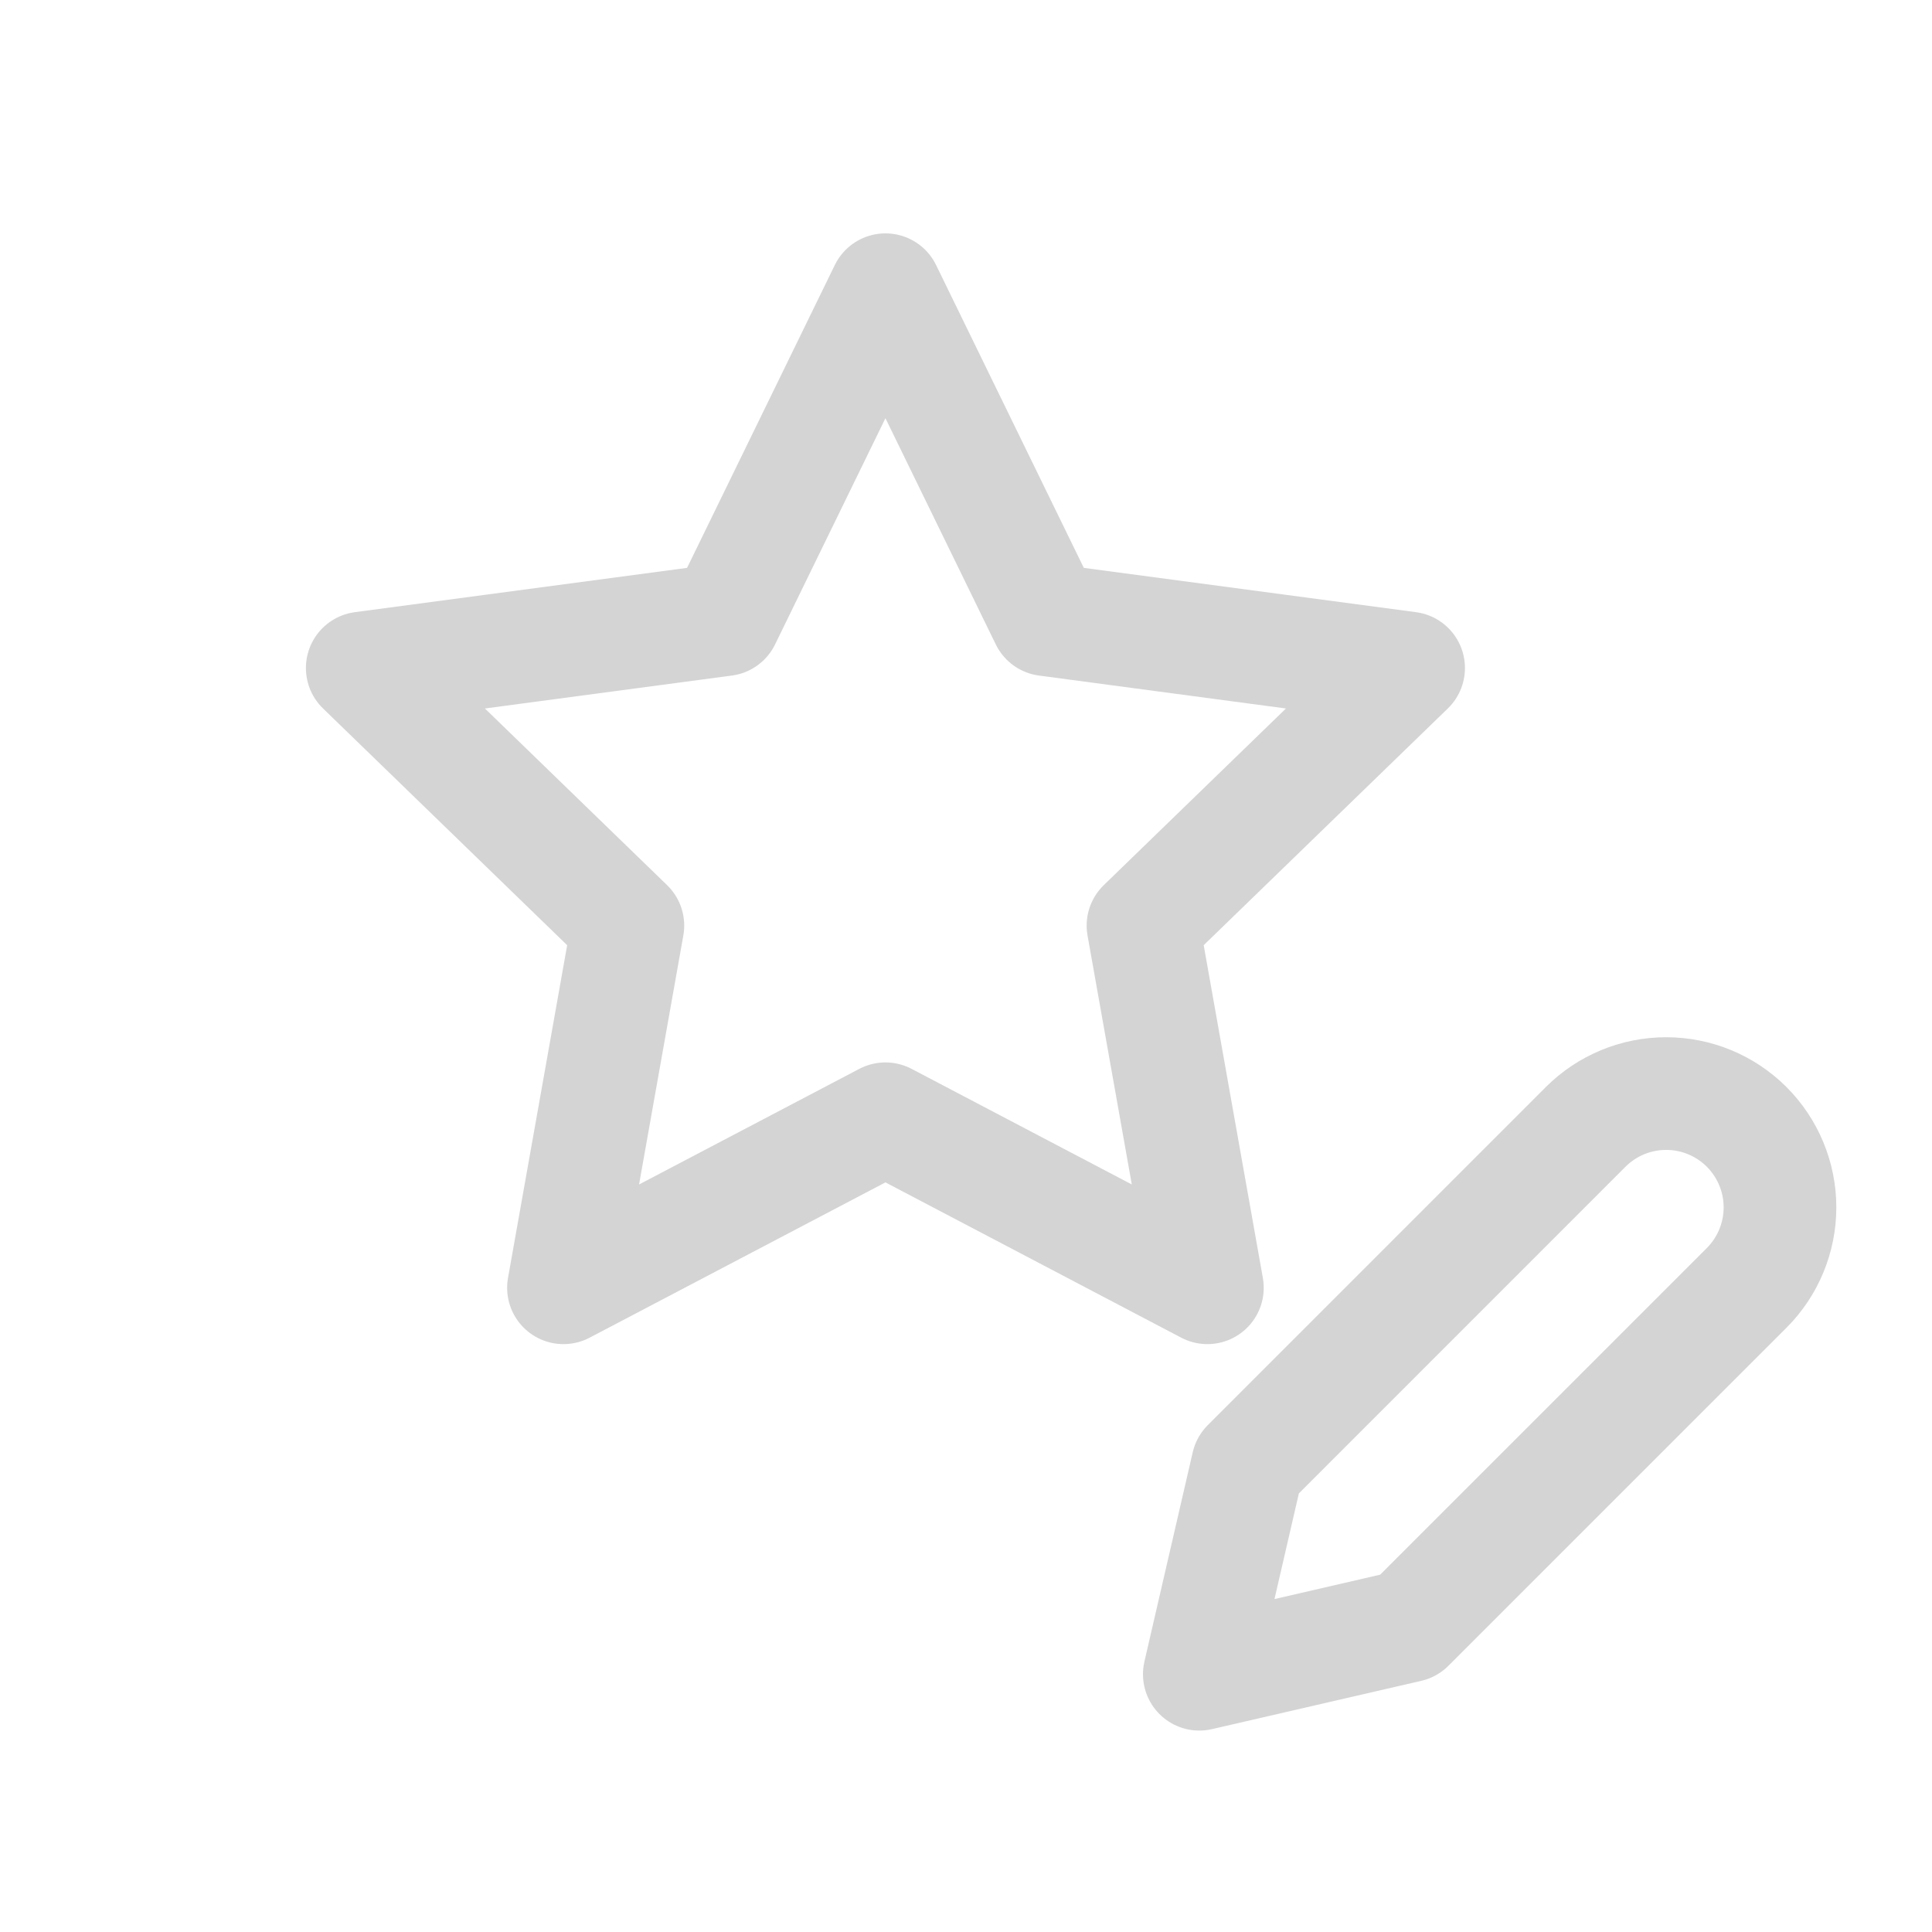
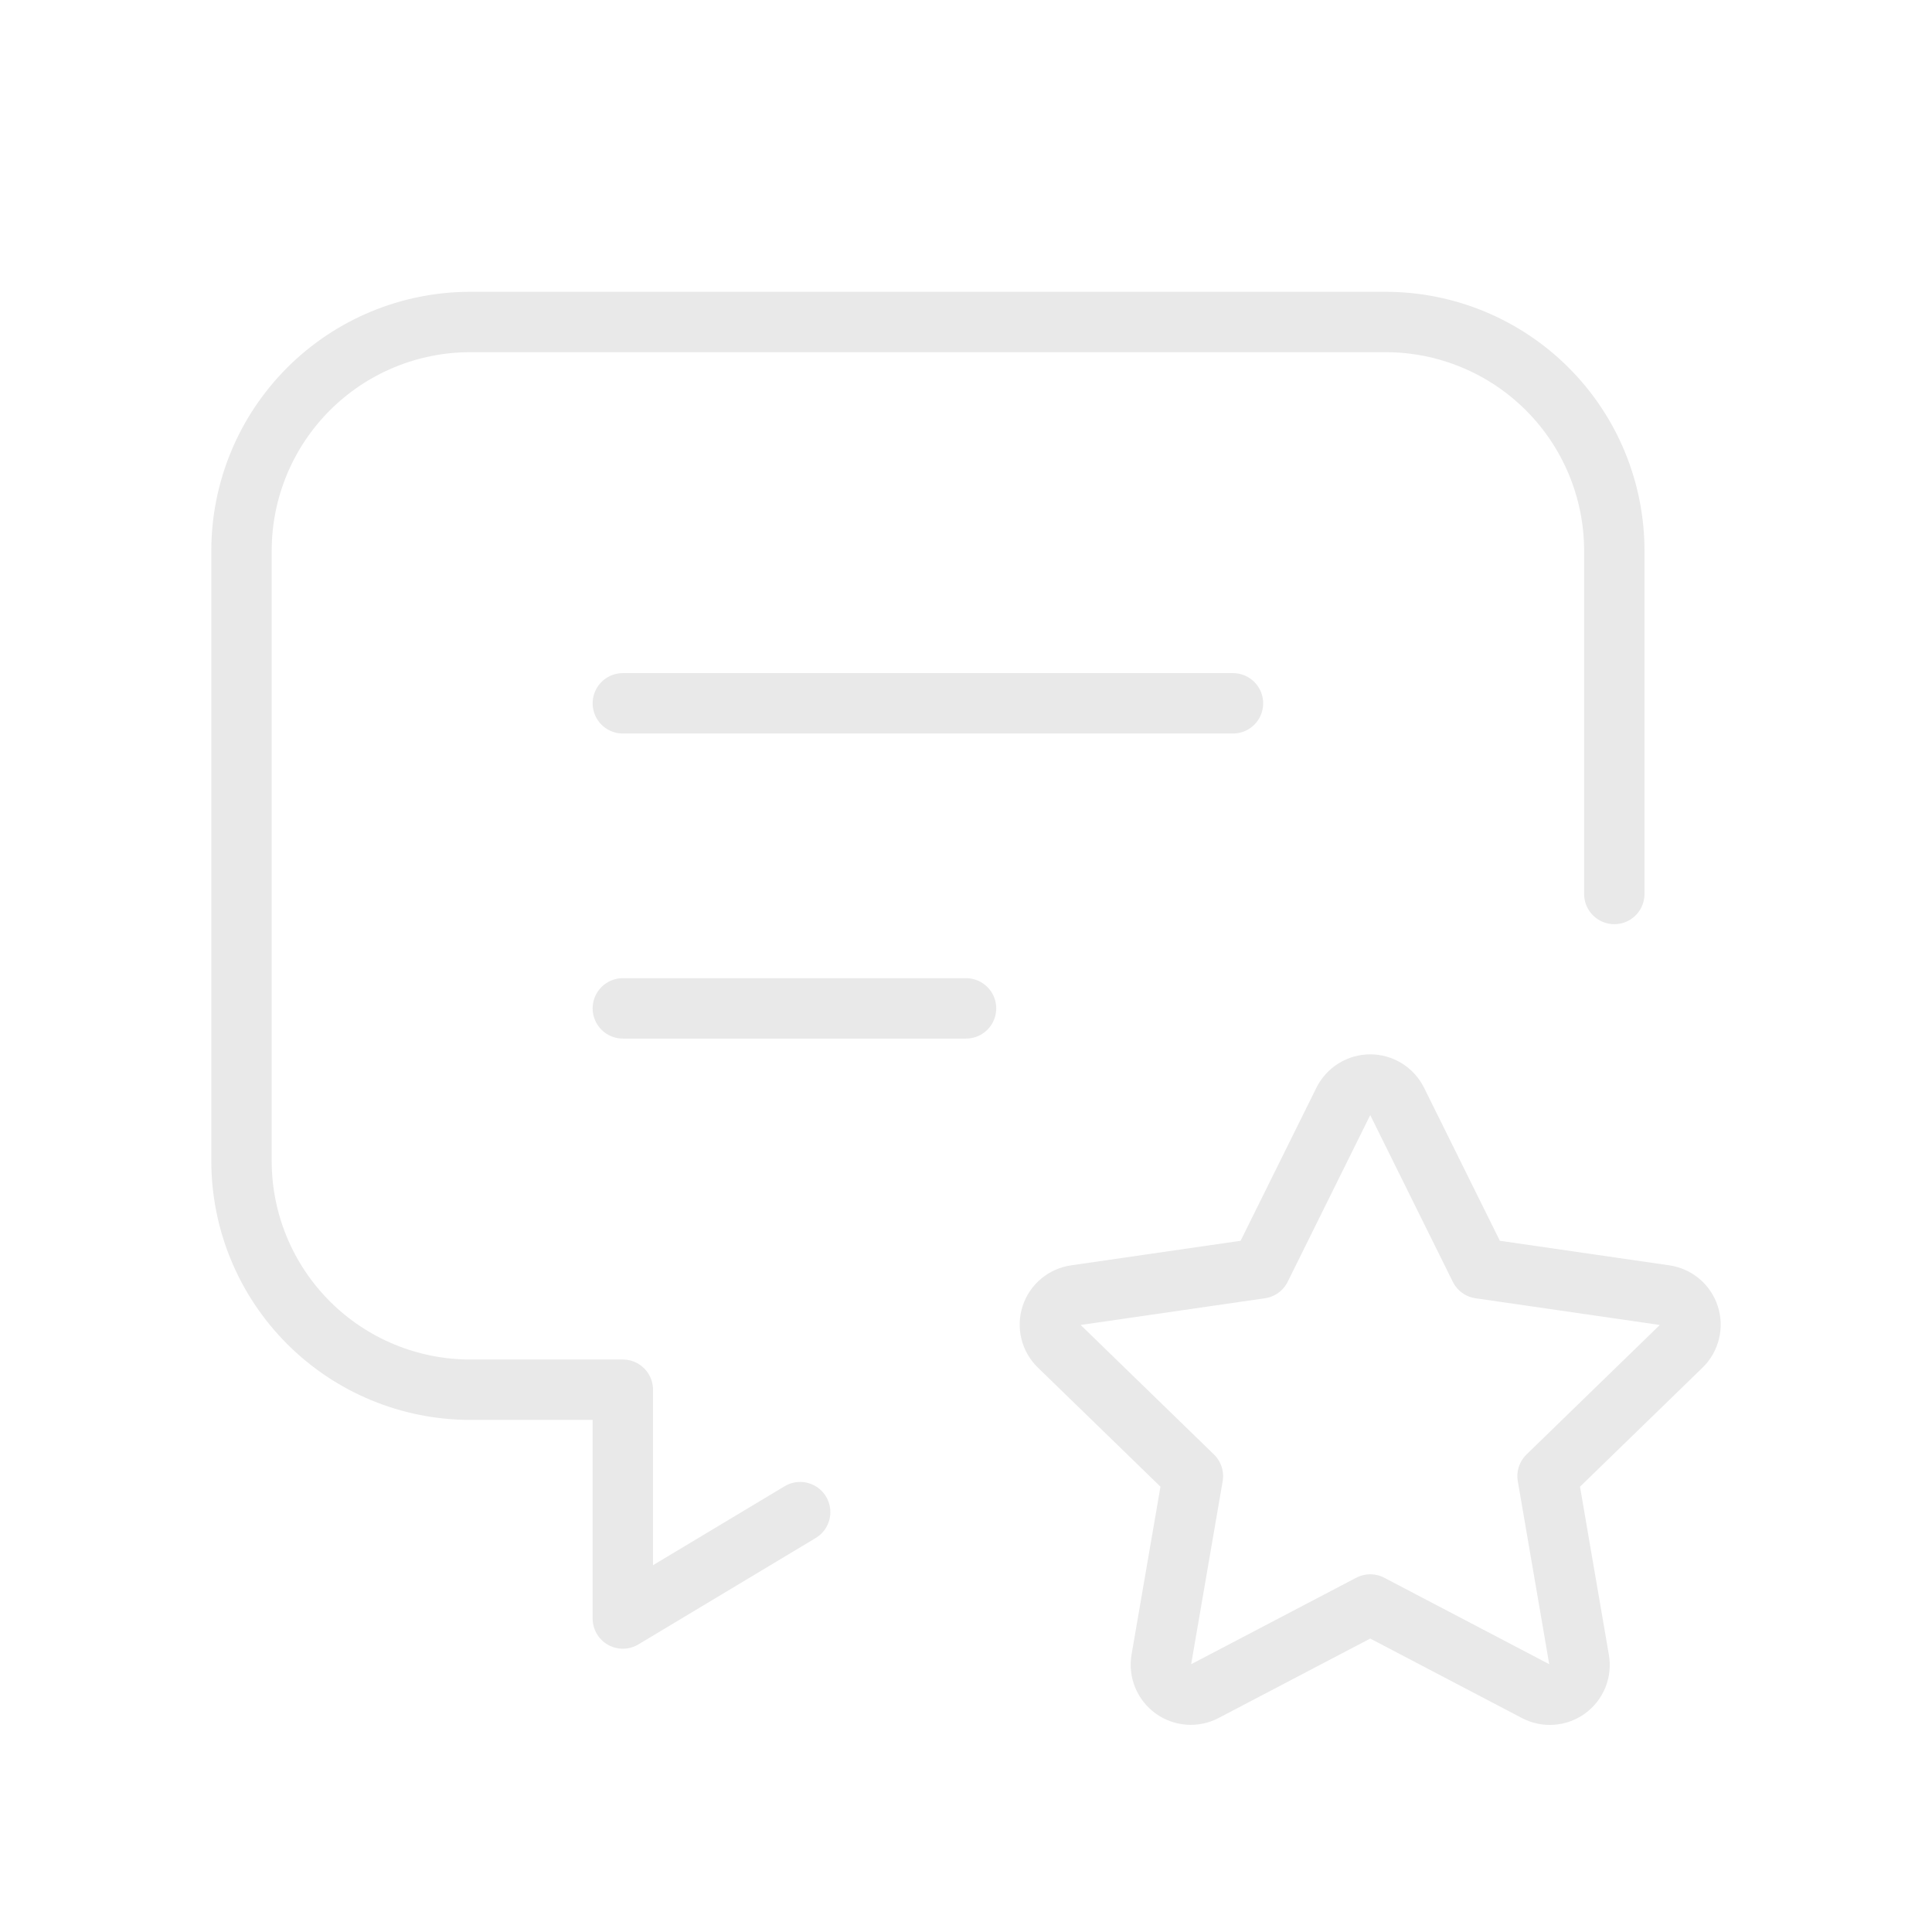
- <svg xmlns="http://www.w3.org/2000/svg" width="72" height="72" viewBox="0 0 72 72" fill="none">
-   <path d="M32.998 10.797L38.997 23.095L52.495 24.895L42.596 34.494L44.996 47.992L32.998 41.693L20.999 47.992L23.399 34.494L13.5 24.895L26.998 23.095L32.998 10.797Z" stroke="#D4D4D4" stroke-width="4.199" stroke-linecap="round" stroke-linejoin="round" />
-   <path d="M46.495 54.595L59.093 41.996C59.889 41.201 60.968 40.754 62.093 40.754C63.218 40.754 64.297 41.201 65.093 41.996C65.888 42.792 66.335 43.871 66.335 44.996C66.335 46.121 65.888 47.2 65.093 47.996L52.494 60.594L44.695 62.394L46.495 54.595Z" stroke="#D4D4D4" stroke-width="4.199" stroke-linecap="round" stroke-linejoin="round" />
+ <svg xmlns="http://www.w3.org/2000/svg" width="80" height="80" viewBox="0 0 80 80" fill="none">
+   <path d="M25.79 29.123H51.055M25.79 41.755H40.002M33.133 62.614L25.79 67.02V57.545H19.474C16.962 57.545 14.552 56.547 12.775 54.77C10.998 52.994 10 50.584 10 48.071V22.807C10 20.294 10.998 17.884 12.775 16.108C14.552 14.331 16.962 13.333 19.474 13.333H57.371C59.884 13.333 62.293 14.331 64.07 16.108C65.847 17.884 66.845 20.294 66.845 22.807V37.018" stroke="#E9E9E9" stroke-width="2.5" stroke-linecap="round" stroke-linejoin="round" />
+   <path d="M56.739 66.438L49.879 70.032C49.676 70.138 49.447 70.185 49.218 70.169C48.989 70.152 48.769 70.072 48.583 69.938C48.397 69.803 48.252 69.62 48.164 69.408C48.076 69.196 48.049 68.964 48.085 68.737L49.396 61.123L43.847 55.732C43.682 55.572 43.564 55.369 43.509 55.145C43.453 54.922 43.462 54.687 43.533 54.468C43.605 54.249 43.736 54.054 43.913 53.907C44.09 53.759 44.304 53.664 44.533 53.632L52.2 52.521L55.63 45.595C55.733 45.389 55.891 45.215 56.087 45.094C56.282 44.972 56.508 44.908 56.739 44.908C56.969 44.908 57.195 44.972 57.391 45.094C57.586 45.215 57.744 45.389 57.847 45.595L61.277 52.521L68.944 53.632C69.172 53.665 69.386 53.761 69.562 53.909C69.738 54.056 69.869 54.251 69.94 54.469C70.011 54.688 70.02 54.922 69.965 55.145C69.91 55.368 69.794 55.572 69.63 55.732L64.081 61.123L65.388 68.734C65.428 68.961 65.403 69.194 65.316 69.408C65.229 69.621 65.084 69.806 64.898 69.941C64.711 70.076 64.49 70.156 64.261 70.172C64.031 70.189 63.801 70.14 63.598 70.032L56.739 66.438Z" stroke="#E9E9E9" stroke-width="2.5" stroke-linecap="round" stroke-linejoin="round" />
</svg>
